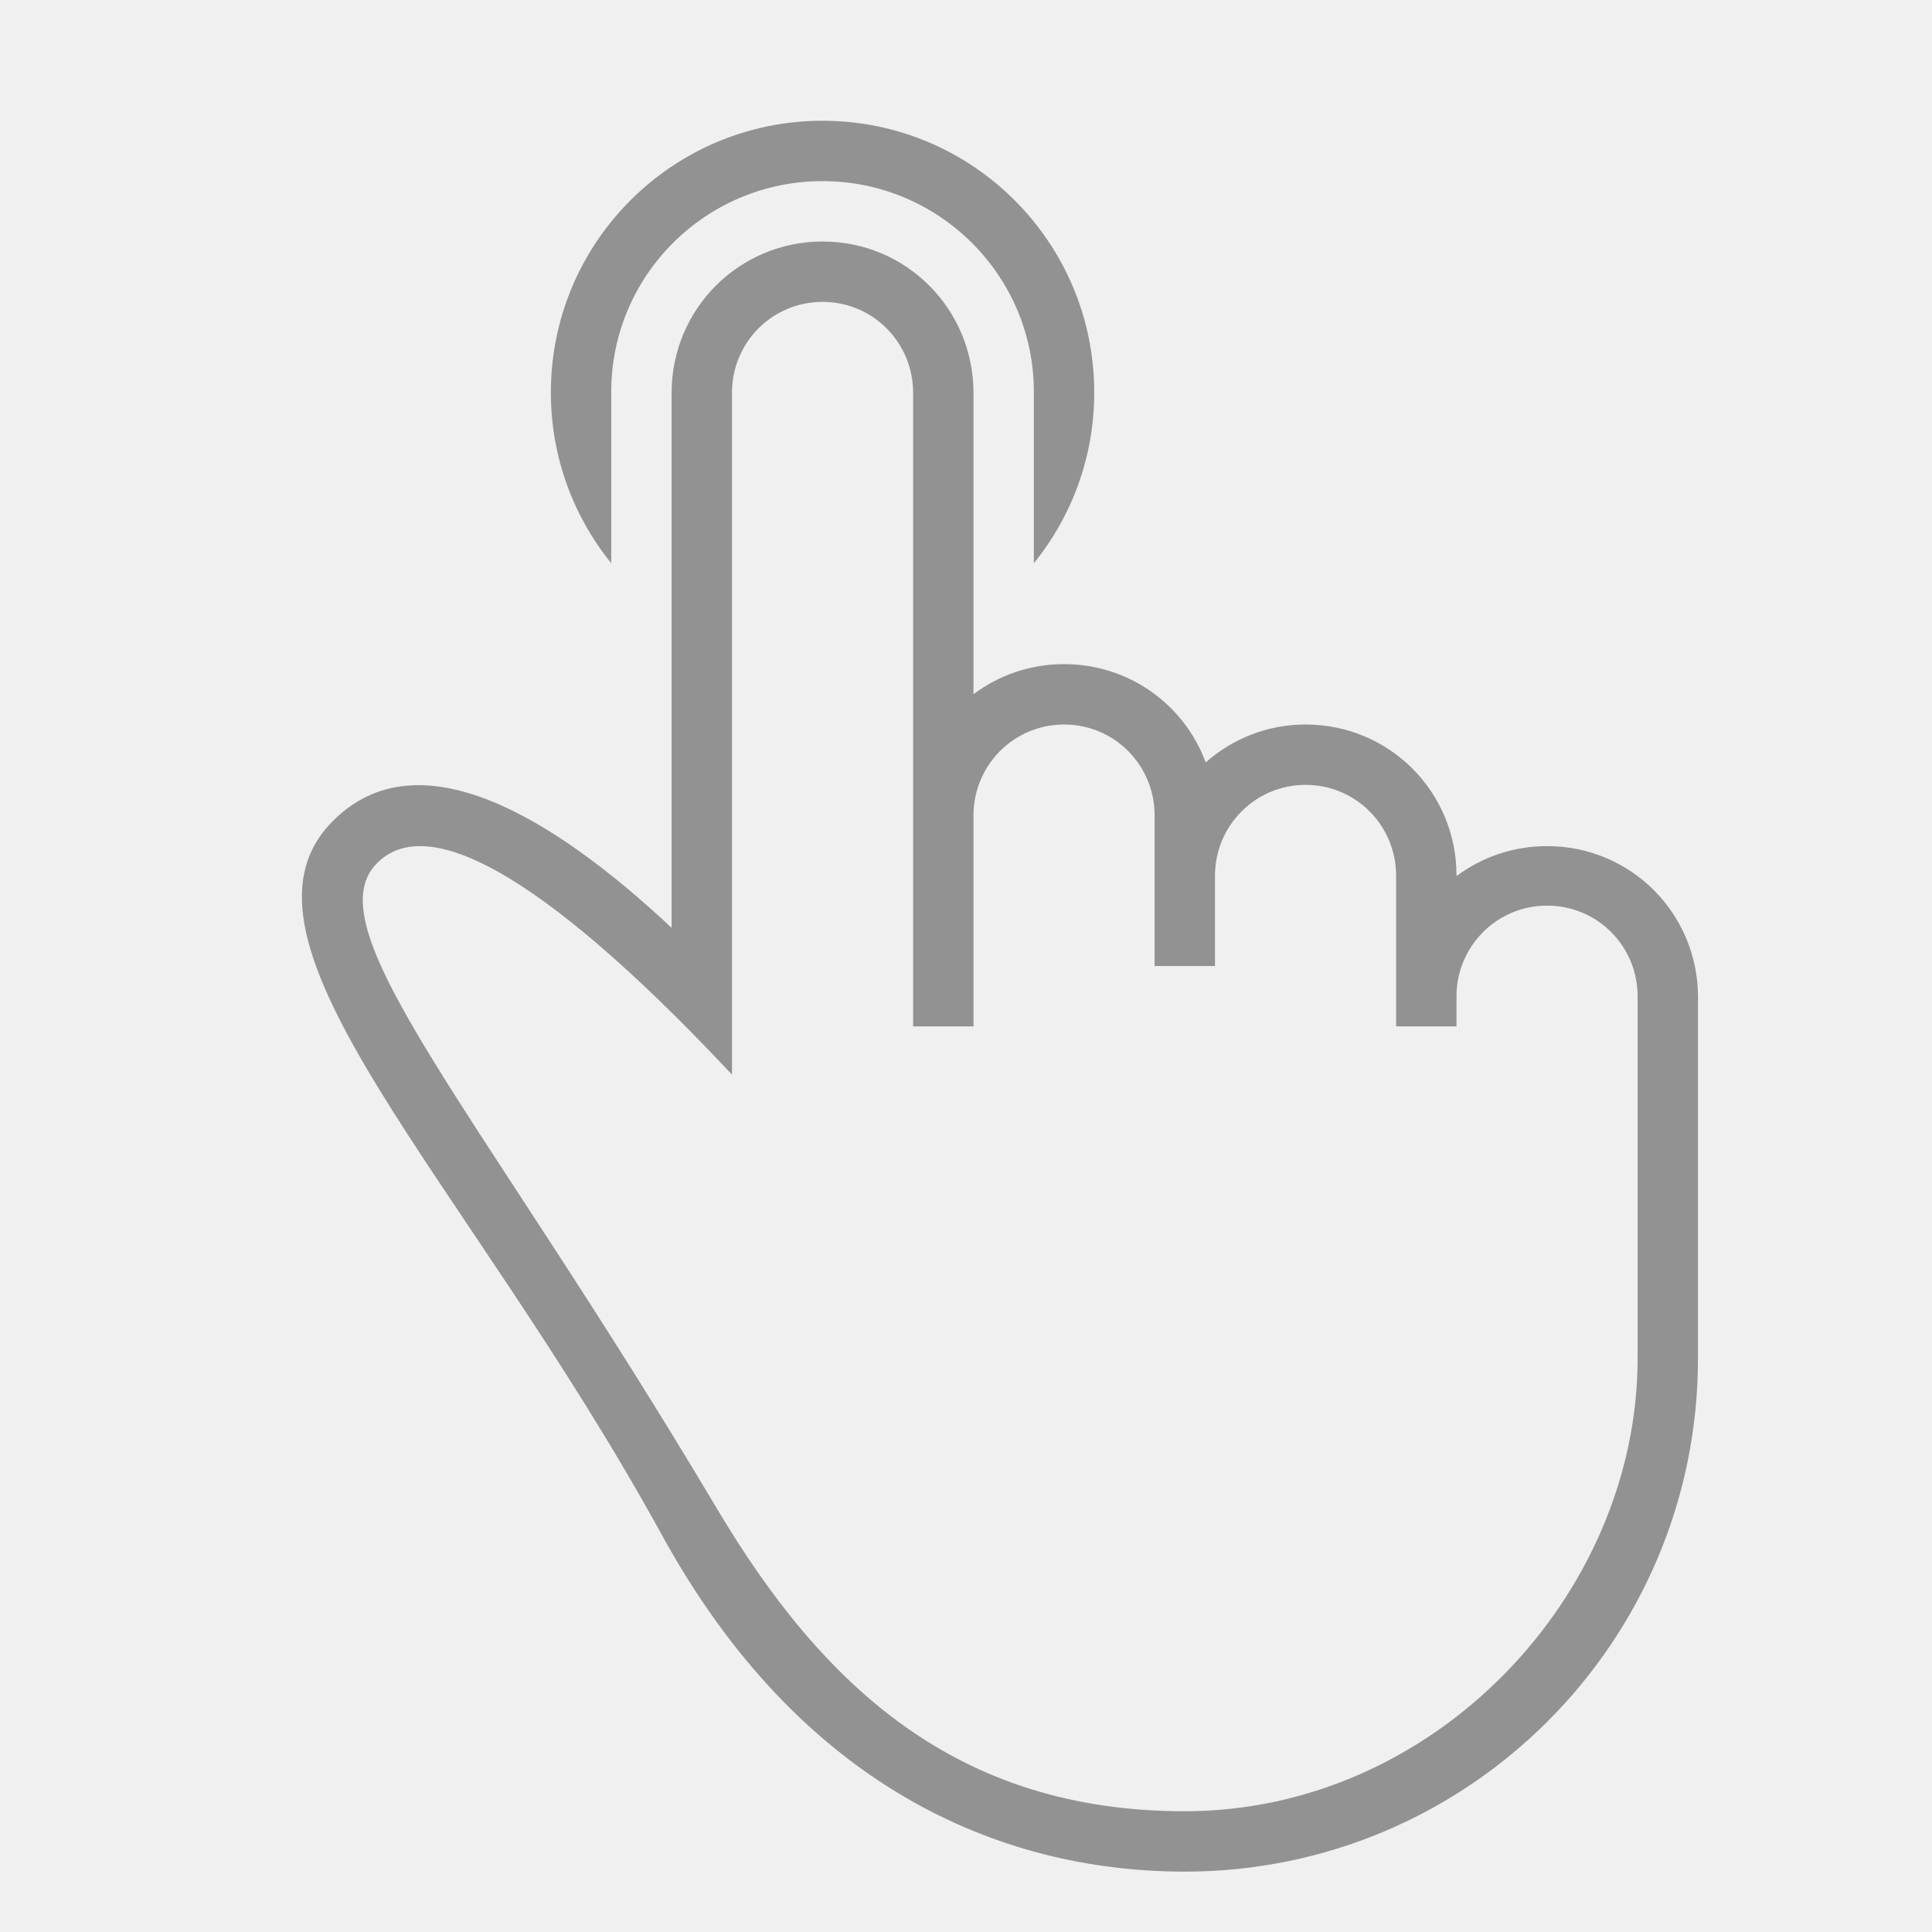
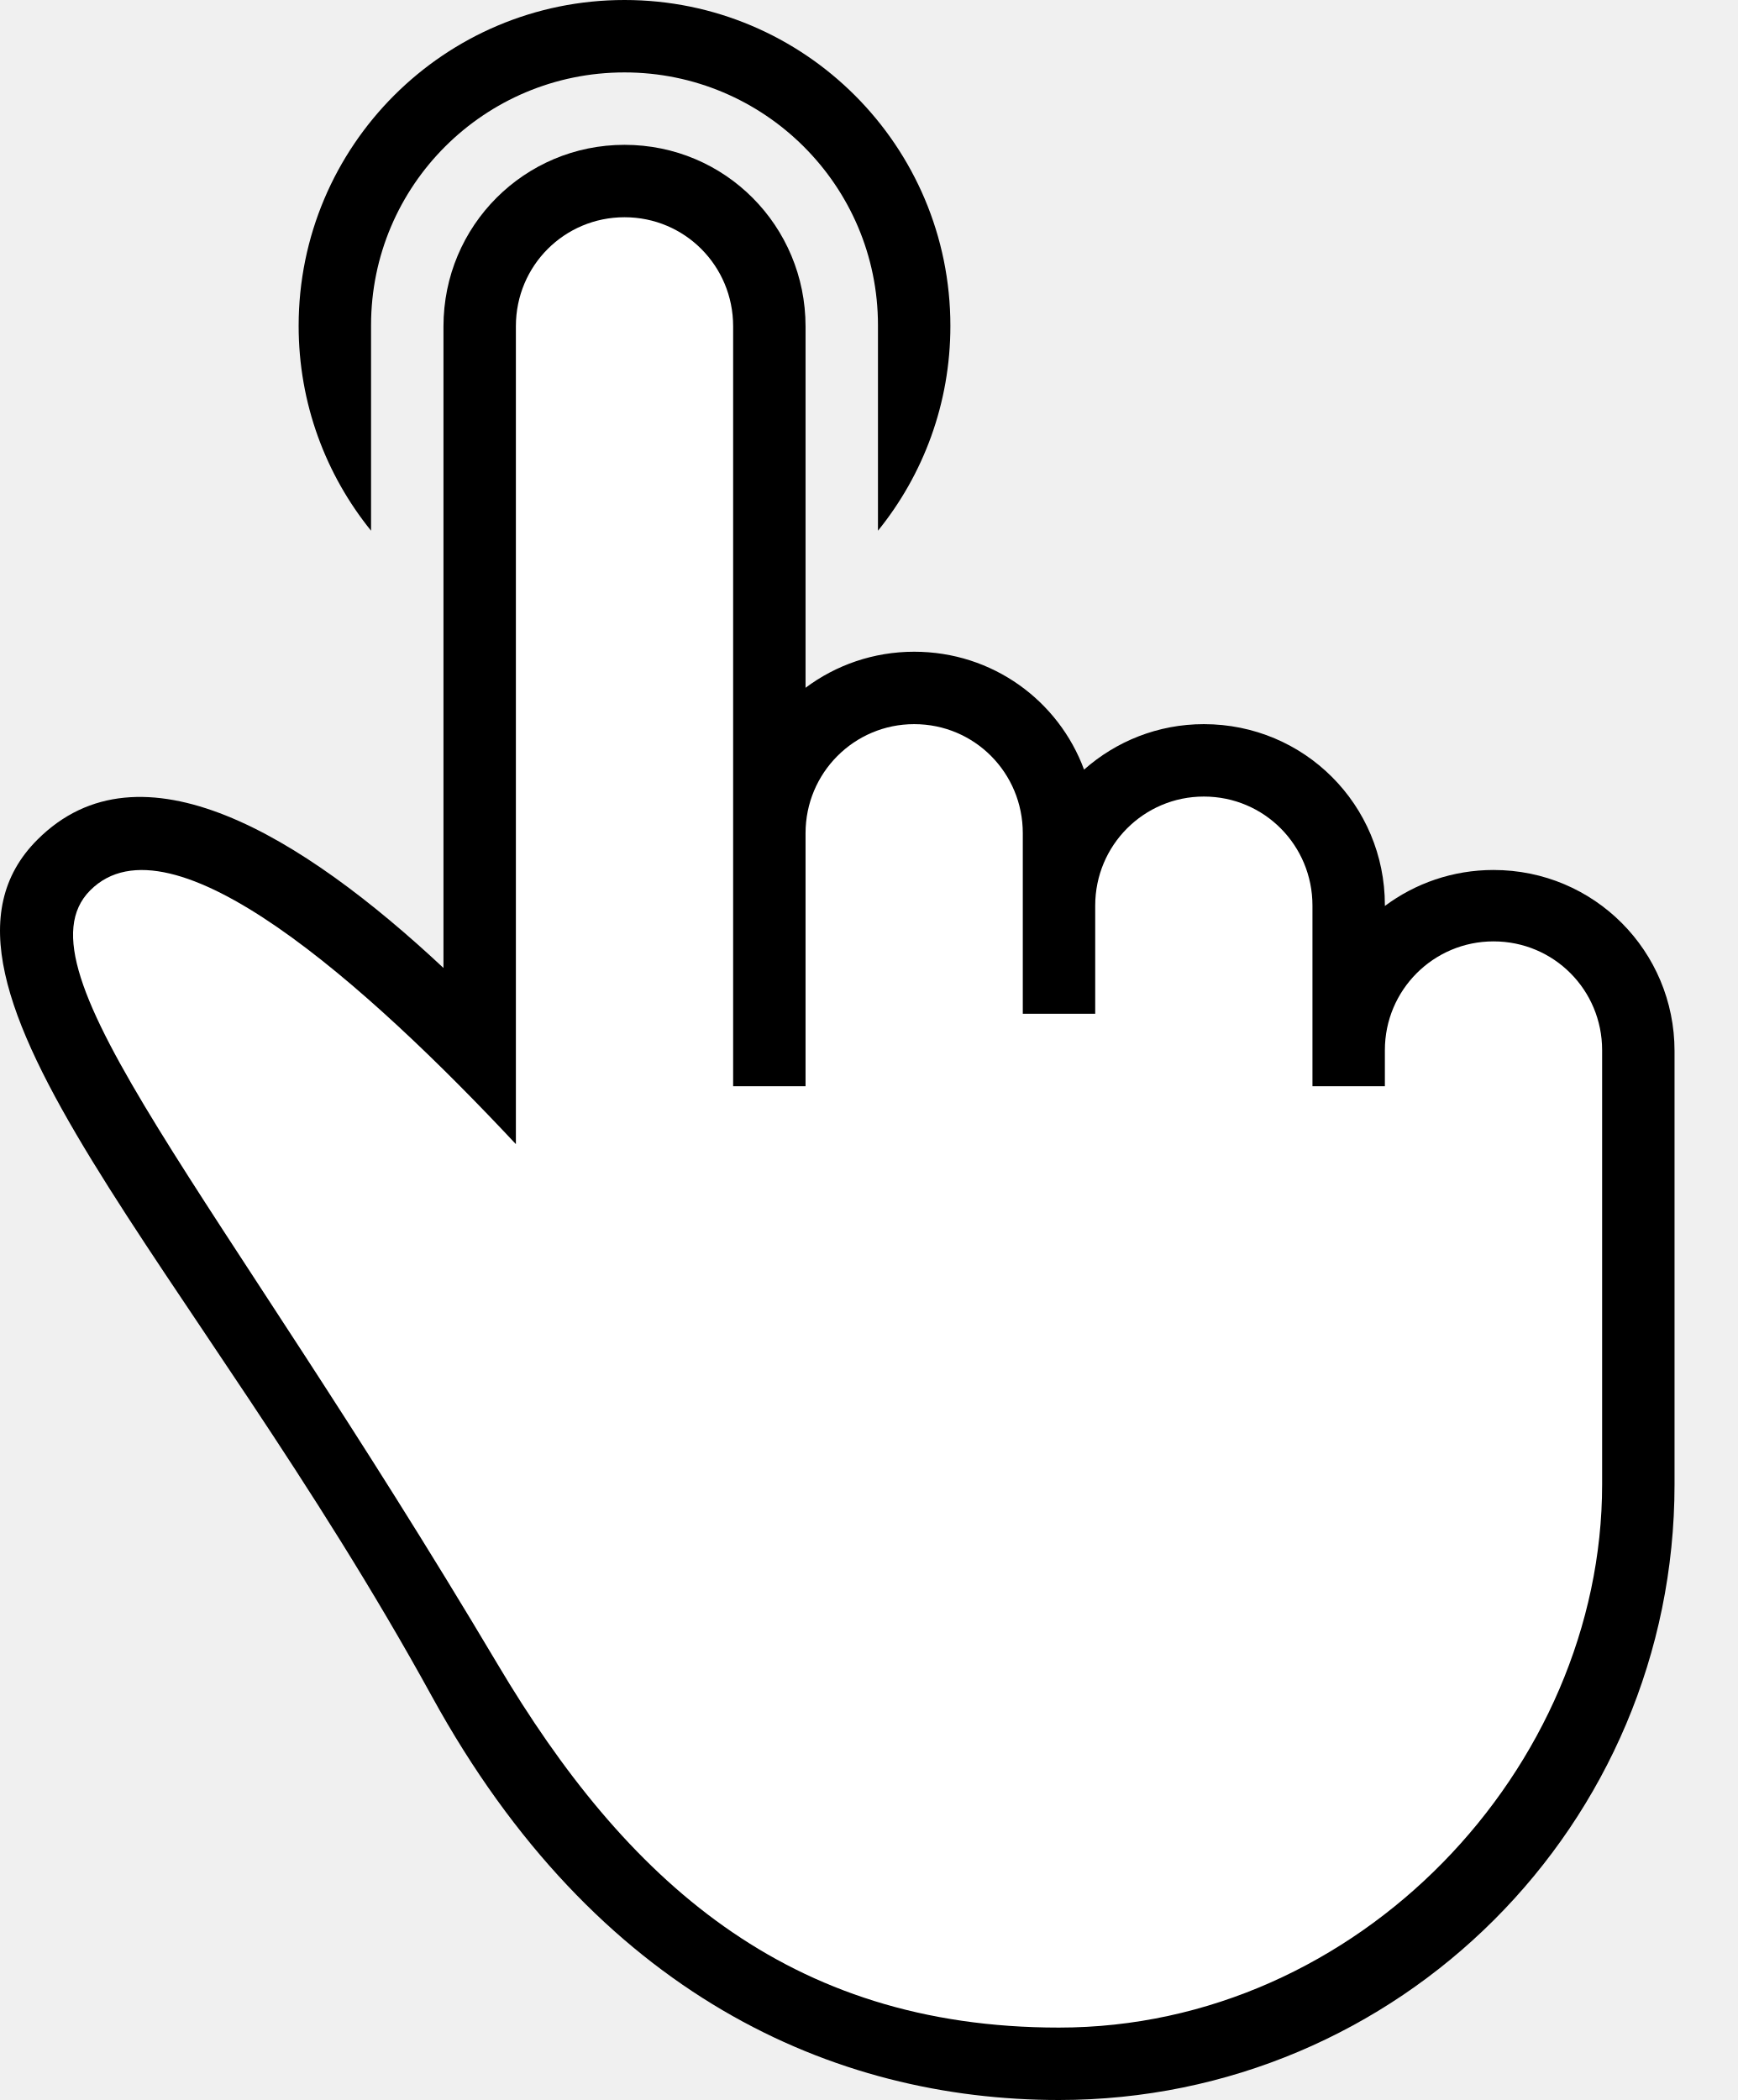
- <svg xmlns="http://www.w3.org/2000/svg" height="32px" version="1.1" viewBox="0 0 32 32" width="32px">
+ <svg xmlns="http://www.w3.org/2000/svg" width="24px" height="29px" viewBox="0 0 24 29" version="1.1">
  <defs />
-   <g fill="none" fill-rule="evenodd" id="Page-1" stroke="none" stroke-width="1">
-     <g fill="#929292" id="icon-24-one-finger-tap">
-       <path d="M17.124,9.329 C17.75,8.556 18.124,7.572 18.124,6.5 C18.124,4.015 16.11,2 13.624,2 C11.139,2 9.124,4.015 9.124,6.5 C9.124,7.572 9.499,8.556 10.124,9.329 L10.124,6.491 C10.124,4.561 11.691,3 13.624,3 C15.553,3 17.124,4.563 17.124,6.491 L17.124,9.329 L17.124,9.329 L17.124,9.329 Z M19.623,30 C23.766,30 27.124,26.415 27.124,22.5 C27.124,22.5 27.124,24.813 27.124,22.5 L27.124,18.749 L27.124,16.502 C27.124,15.672 26.459,15 25.624,15 C24.796,15 24.124,15.671 24.124,16.502 L24.124,17 L23.124,17 L23.124,14.506 C23.124,13.674 22.459,13 21.624,13 C20.796,13 20.124,13.672 20.124,14.506 L20.124,16 L19.124,16 L19.124,13.506 C19.124,12.674 18.459,12 17.624,12 C16.796,12 16.124,12.672 16.124,13.506 L16.124,17 L15.124,17 L15.124,6.505 C15.124,5.674 14.459,5 13.624,5 C12.796,5 12.124,5.667 12.124,6.505 L12.124,17.8 C10.066,15.6 7.356,13.179 6.245,14.296 C5.158,15.389 7.96,18.401 11.872,24.983 C13.634,27.949 15.865,30 19.623,30 L19.623,30 Z M28.124,22.5 C28.124,27.194 24.319,31 19.624,31 C16.512,31 13.226,29.547 10.965,25.428 C7.702,19.483 3.528,15.583 5.516,13.596 C6.937,12.174 9.169,13.538 11.124,15.367 L11.124,15.367 L11.124,6.508 C11.124,5.115 12.244,4 13.624,4 C15.015,4 16.124,5.123 16.124,6.508 L16.124,11.498 C16.542,11.185 17.062,11 17.624,11 C18.707,11 19.619,11.677 19.97,12.628 C20.411,12.238 20.99,12 21.624,12 C23.015,12 24.124,13.118 24.124,14.498 L24.124,14.511 C24.542,14.199 25.062,14.014 25.624,14.014 C27.015,14.014 28.124,15.134 28.124,16.514 L28.124,22.5 L28.124,22.5 Z" id="one-finger-tap" />
+   <g id="Page-1" stroke="none" stroke-width="1" fill="none" fill-rule="evenodd">
+     <g id="touch">
+       <path d="M12.124,7.329 C12.75,6.556 13.124,5.572 13.124,4.5 C13.124,2.015 11.11,0 8.624,0 C6.139,0 4.124,2.015 4.124,4.5 C4.124,5.572 4.499,6.556 5.124,7.329 L5.124,4.491 C5.124,2.561 6.691,1 8.624,1 C10.553,1 12.124,2.563 12.124,4.491 L12.124,7.329 L12.124,7.329 L12.124,7.329 Z" id="one-finger-tap-path" fill="#000000" />
+       <path d="M23.124,20.5 C23.124,25.194 19.319,29 14.624,29 C11.512,29 8.226,27.547 5.965,23.428 C2.702,17.483 -1.472,13.583 0.516,11.596 C1.937,10.174 4.169,11.538 6.124,13.367 L6.124,13.367 L6.124,4.508 C6.124,3.115 7.244,2 8.624,2 C10.015,2 11.124,3.123 11.124,4.508 L11.124,9.498 C11.542,9.185 12.062,9 12.624,9 C13.707,9 14.619,9.677 14.97,10.628 C15.411,10.238 15.99,10 16.624,10 C18.015,10 19.124,11.118 19.124,12.498 L19.124,12.511 C19.542,12.199 20.062,12.014 20.624,12.014 C22.015,12.014 23.124,13.134 23.124,14.514 L23.124,20.5 L23.124,20.5 Z" id="one-finger-tap-path" fill="#000000" />
+       <path d="M14.623,28 C18.766,28 22.124,24.415 22.124,20.5 C22.124,20.5 22.124,22.813 22.124,20.5 L22.124,16.749 L22.124,14.502 C22.124,13.672 21.459,13 20.624,13 C19.796,13 19.124,13.671 19.124,14.502 L19.124,15 L18.124,15 L18.124,12.506 C18.124,11.674 17.459,11 16.624,11 C15.796,11 15.124,11.672 15.124,12.506 L15.124,14 L14.124,14 L14.124,11.506 C14.124,10.674 13.459,10 12.624,10 C11.796,10 11.124,10.672 11.124,11.506 L11.124,15 L10.124,15 L10.124,4.505 C10.124,3.674 9.459,3 8.624,3 C7.796,3 7.124,3.667 7.124,4.505 L7.124,15.8 C5.066,13.6 2.356,11.179 1.245,12.296 C0.158,13.389 2.96,16.401 6.872,22.983 C8.634,25.949 10.865,28 14.623,28 L14.623,28 Z" id="one-finger-tap-path" fill="#FFFFFF" />
    </g>
  </g>
</svg>
